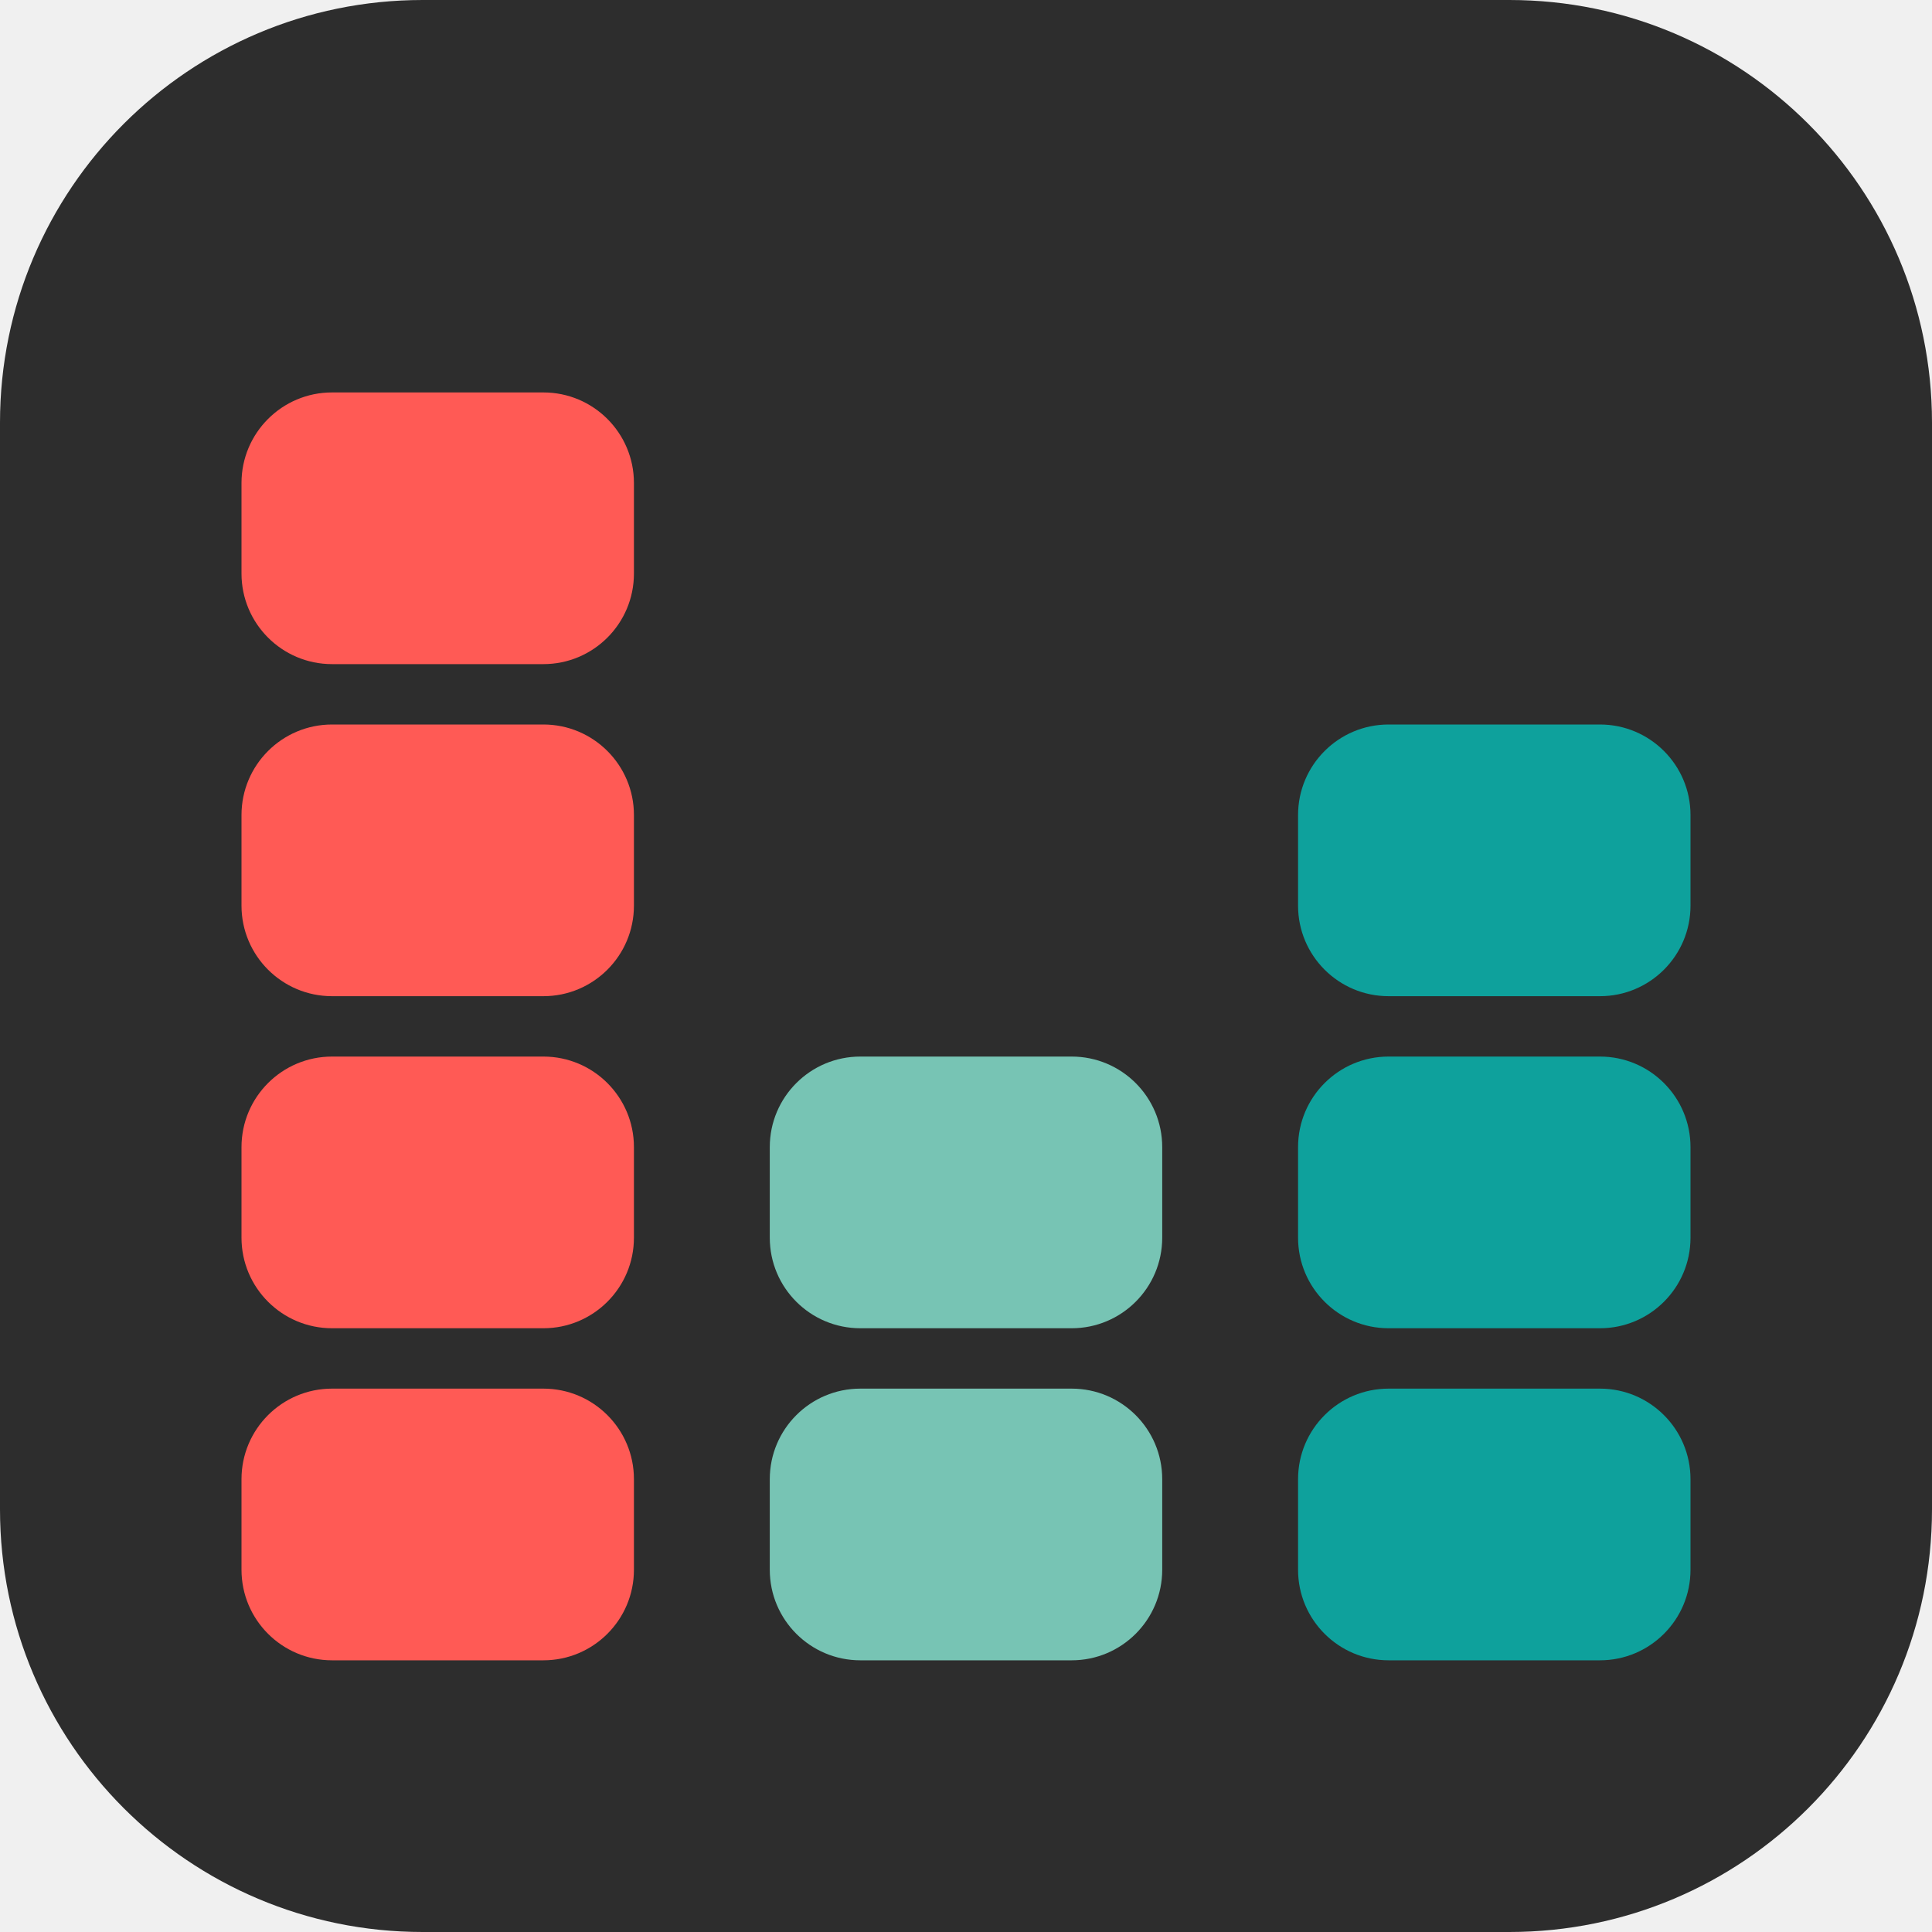
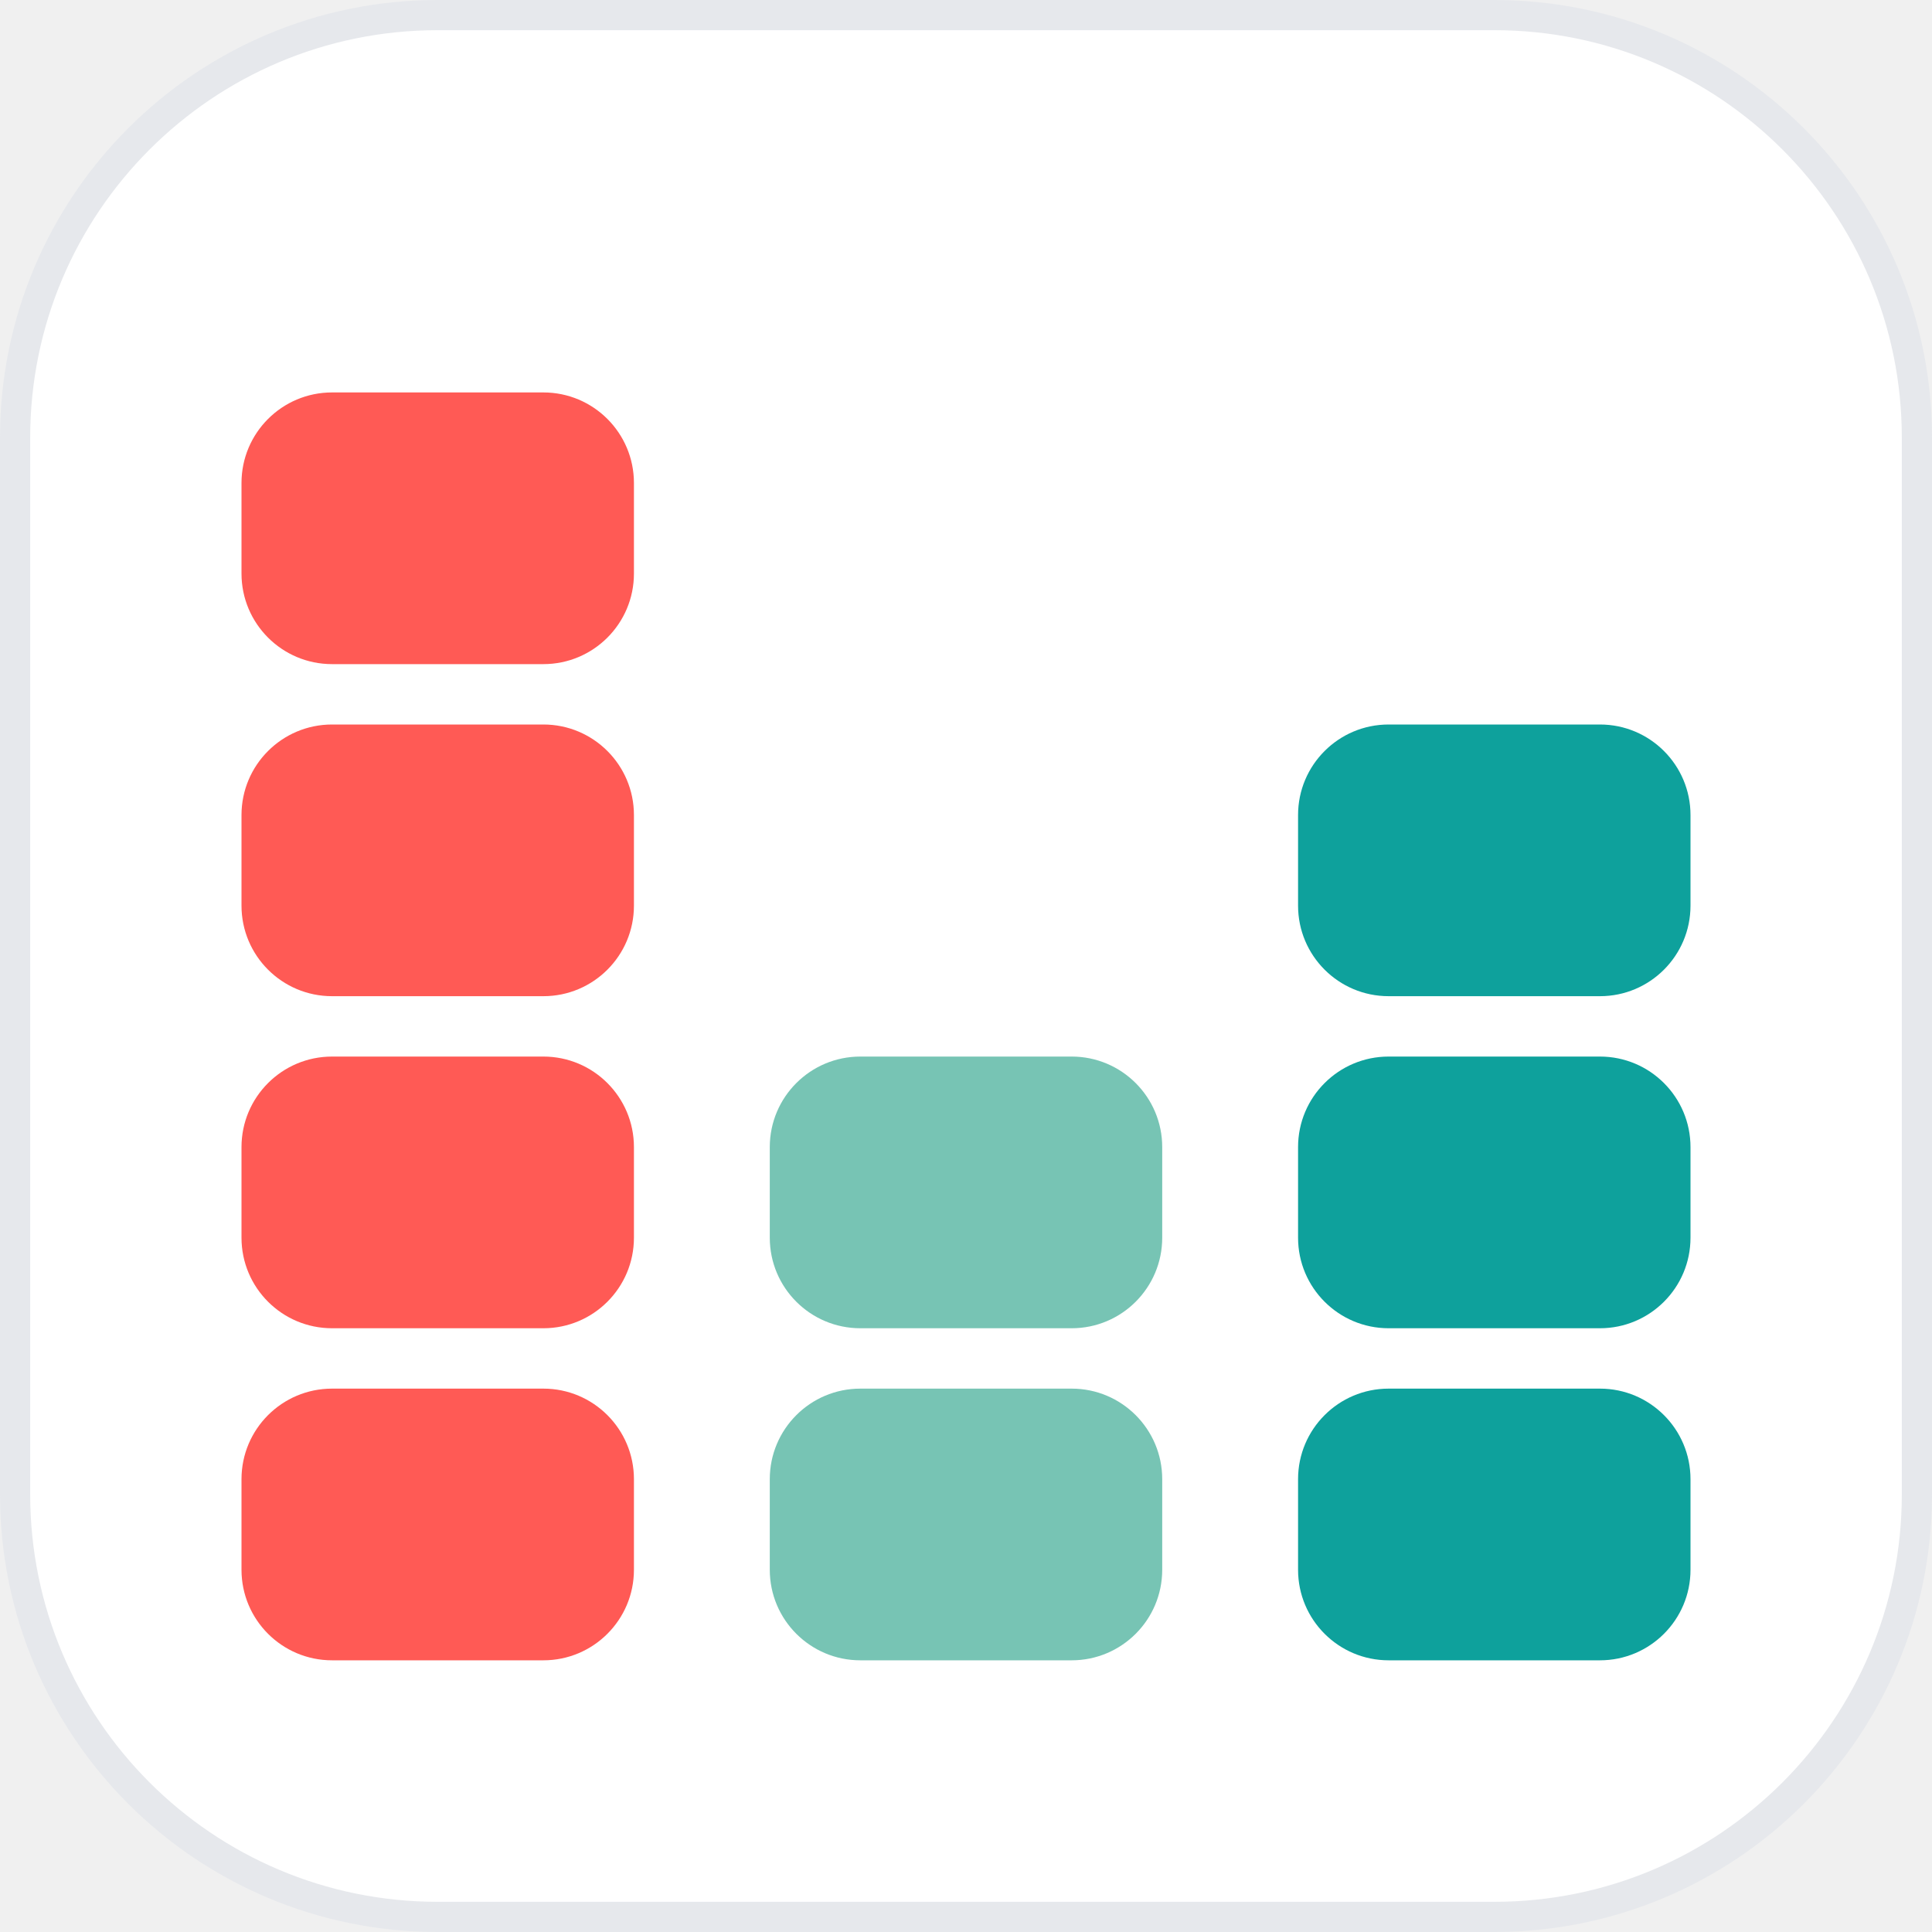
<svg xmlns="http://www.w3.org/2000/svg" viewBox="0 0 64 64">
-   <rect width="64" height="64" rx="14" fill="#2D2D2D" />
+   <rect x="0.5" y="0.5" width="63" height="63" rx="14" fill="#FFFFFF" stroke="#E6E8EC" />
  <g fill="#FF5A55">
    <rect x="8" y="46" width="13" height="9" rx="3" />
    <rect x="8" y="35" width="13" height="9" rx="3" />
    <rect x="8" y="24" width="13" height="9" rx="3" />
    <rect x="8" y="13" width="13" height="9" rx="3" />
  </g>
  <g fill="#77C4B4">
    <rect x="25.5" y="46" width="13" height="9" rx="3" />
    <rect x="25.5" y="35" width="13" height="9" rx="3" />
  </g>
  <g fill="#0EA19C">
    <rect x="43" y="46" width="13" height="9" rx="3" />
    <rect x="43" y="35" width="13" height="9" rx="3" />
    <rect x="43" y="24" width="13" height="9" rx="3" />
  </g>
</svg>
